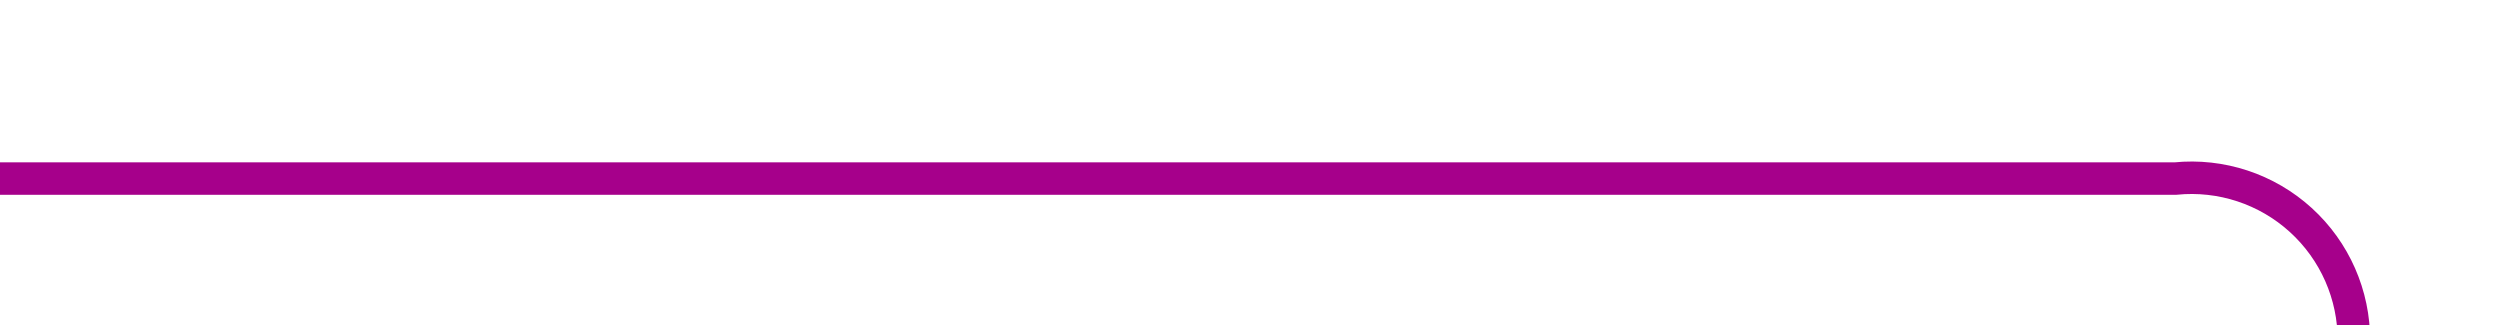
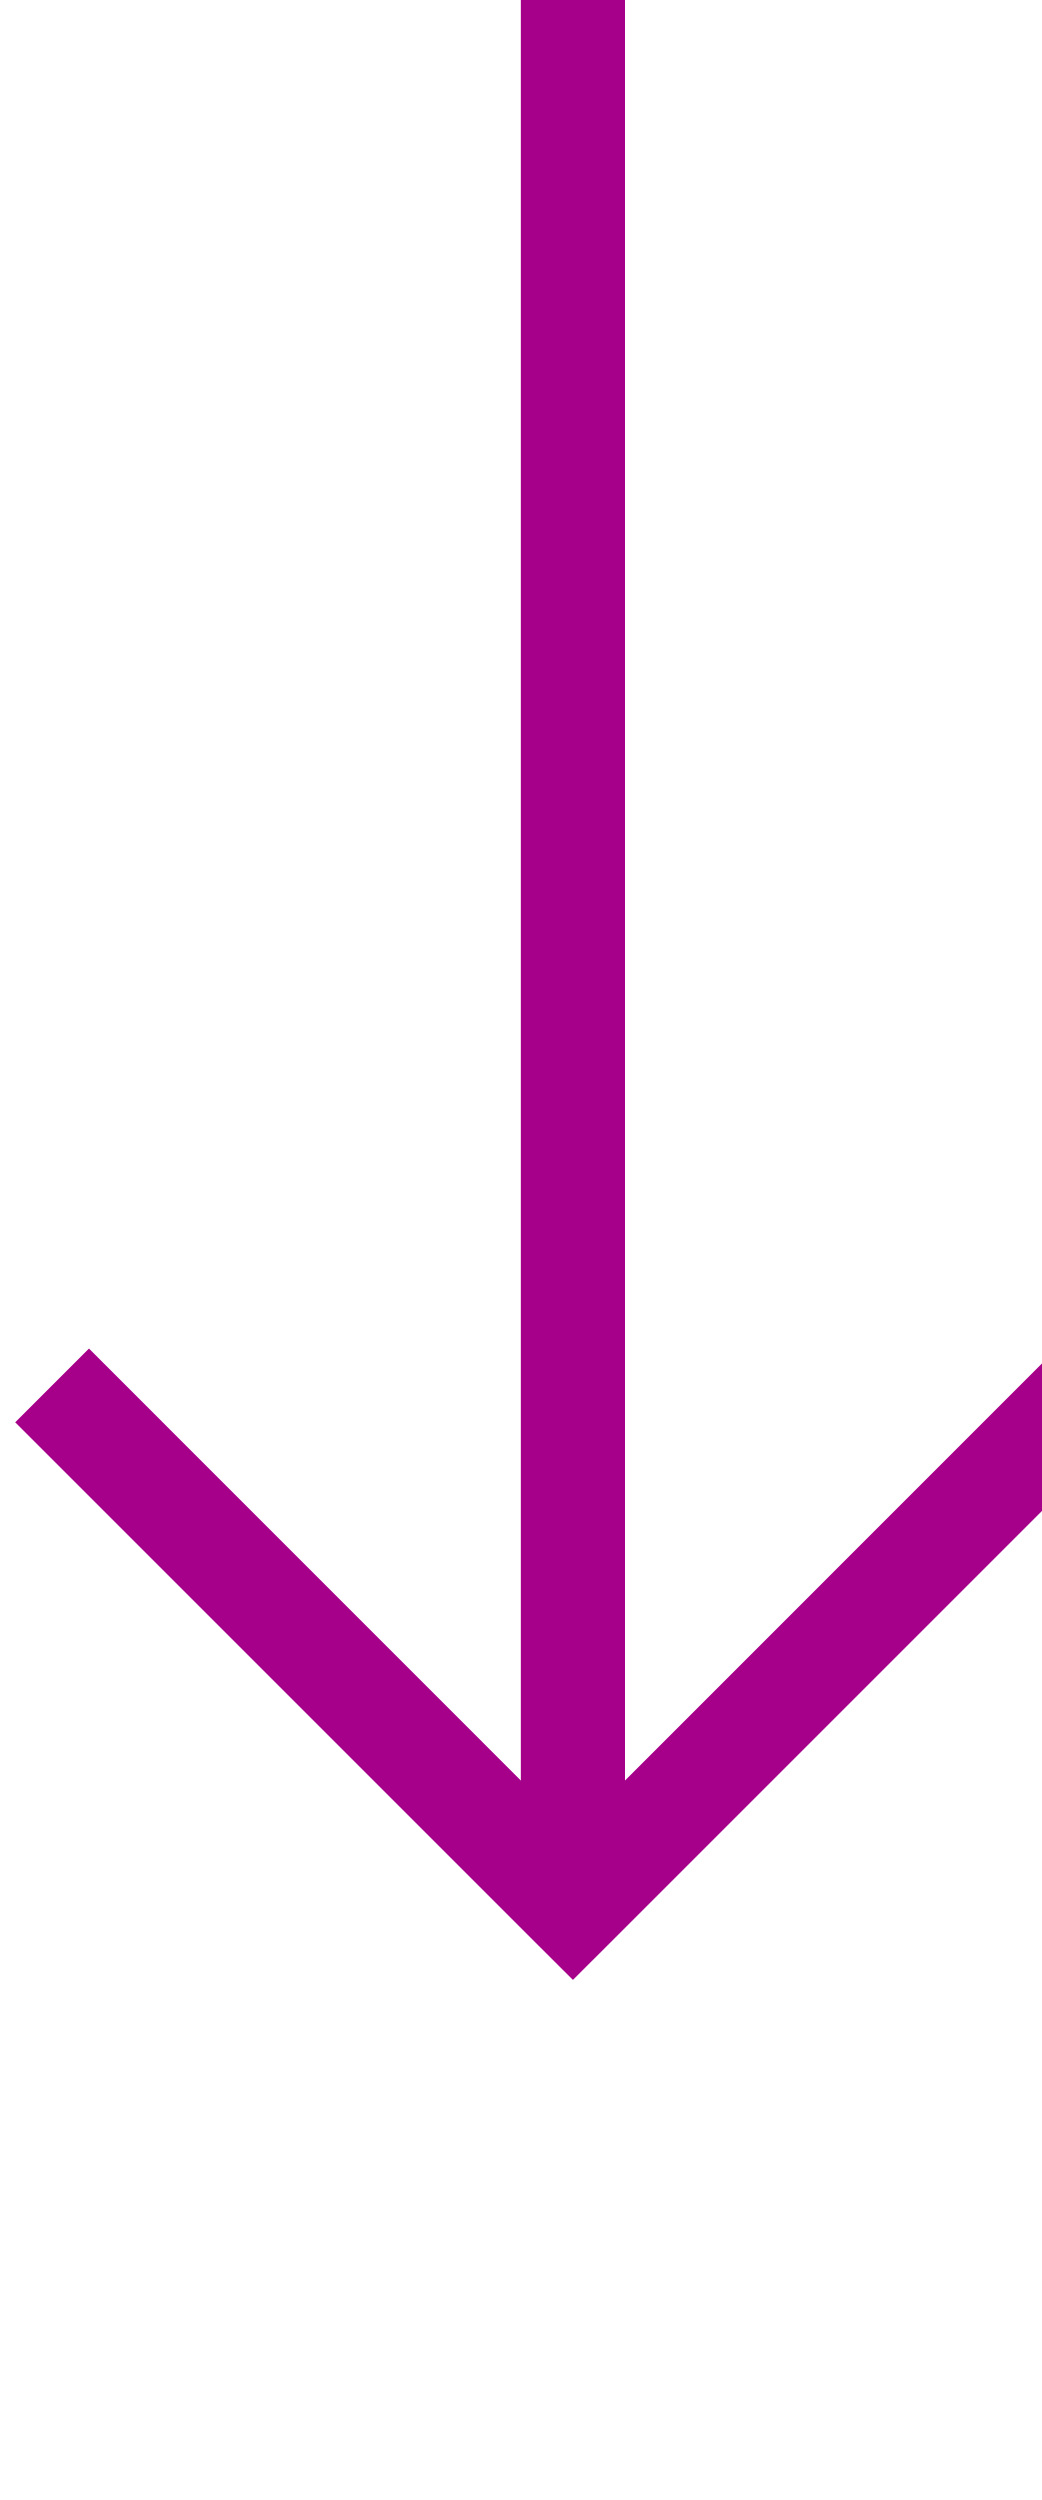
- <svg xmlns="http://www.w3.org/2000/svg" version="1.1" width="77px" height="10px" preserveAspectRatio="xMinYMid meet" viewBox="1804 816  77 8">
-   <path d="M 1804 820.5  L 1871 820.5  A 5 5 0 0 1 1876.5 825.5 L 1876.5 870  " stroke-width="1" stroke="#a6008b" fill="none" />
-   <path d="M 1881.146 864.946  L 1876.5 869.593  L 1871.854 864.946  L 1871.146 865.654  L 1876.146 870.654  L 1876.5 871.007  L 1876.854 870.654  L 1881.854 865.654  L 1881.146 864.946  Z " fill-rule="nonzero" fill="#a6008b" stroke="none" />
+ <svg xmlns="http://www.w3.org/2000/svg" version="1.1" width="10px" height="24px" preserveAspectRatio="xMidYMin meet" viewBox="1750 771  8 24">
+   <path d="M 1754.5 771  L 1754.5 789  " stroke-width="1" stroke="#a6008b" fill="none" />
+   <path d="M 1759.146 783.946  L 1754.5 788.593  L 1749.854 783.946  L 1749.146 784.654  L 1754.146 789.654  L 1754.5 790.007  L 1754.854 789.654  L 1759.854 784.654  L 1759.146 783.946  Z " fill-rule="nonzero" fill="#a6008b" stroke="none" />
</svg>
